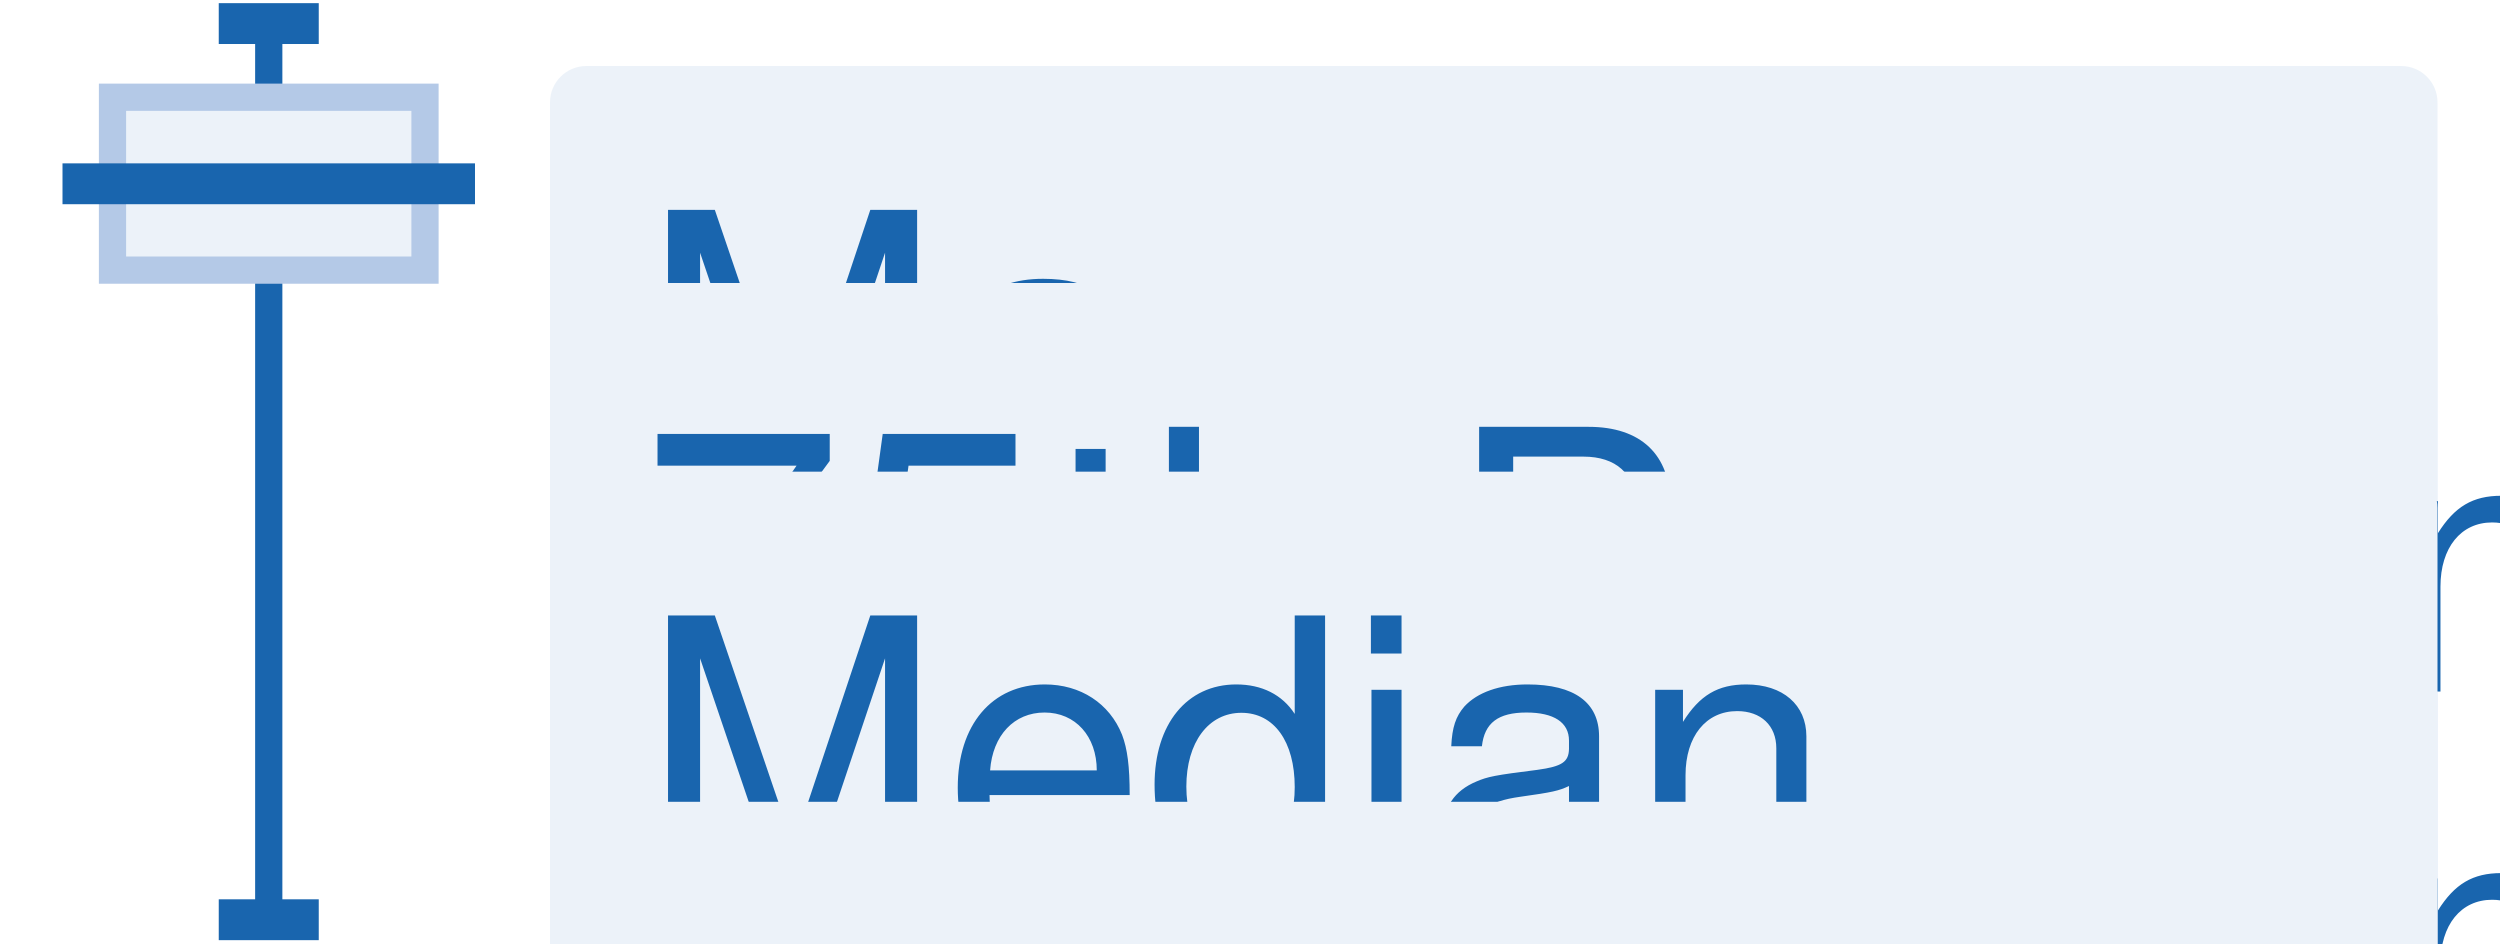
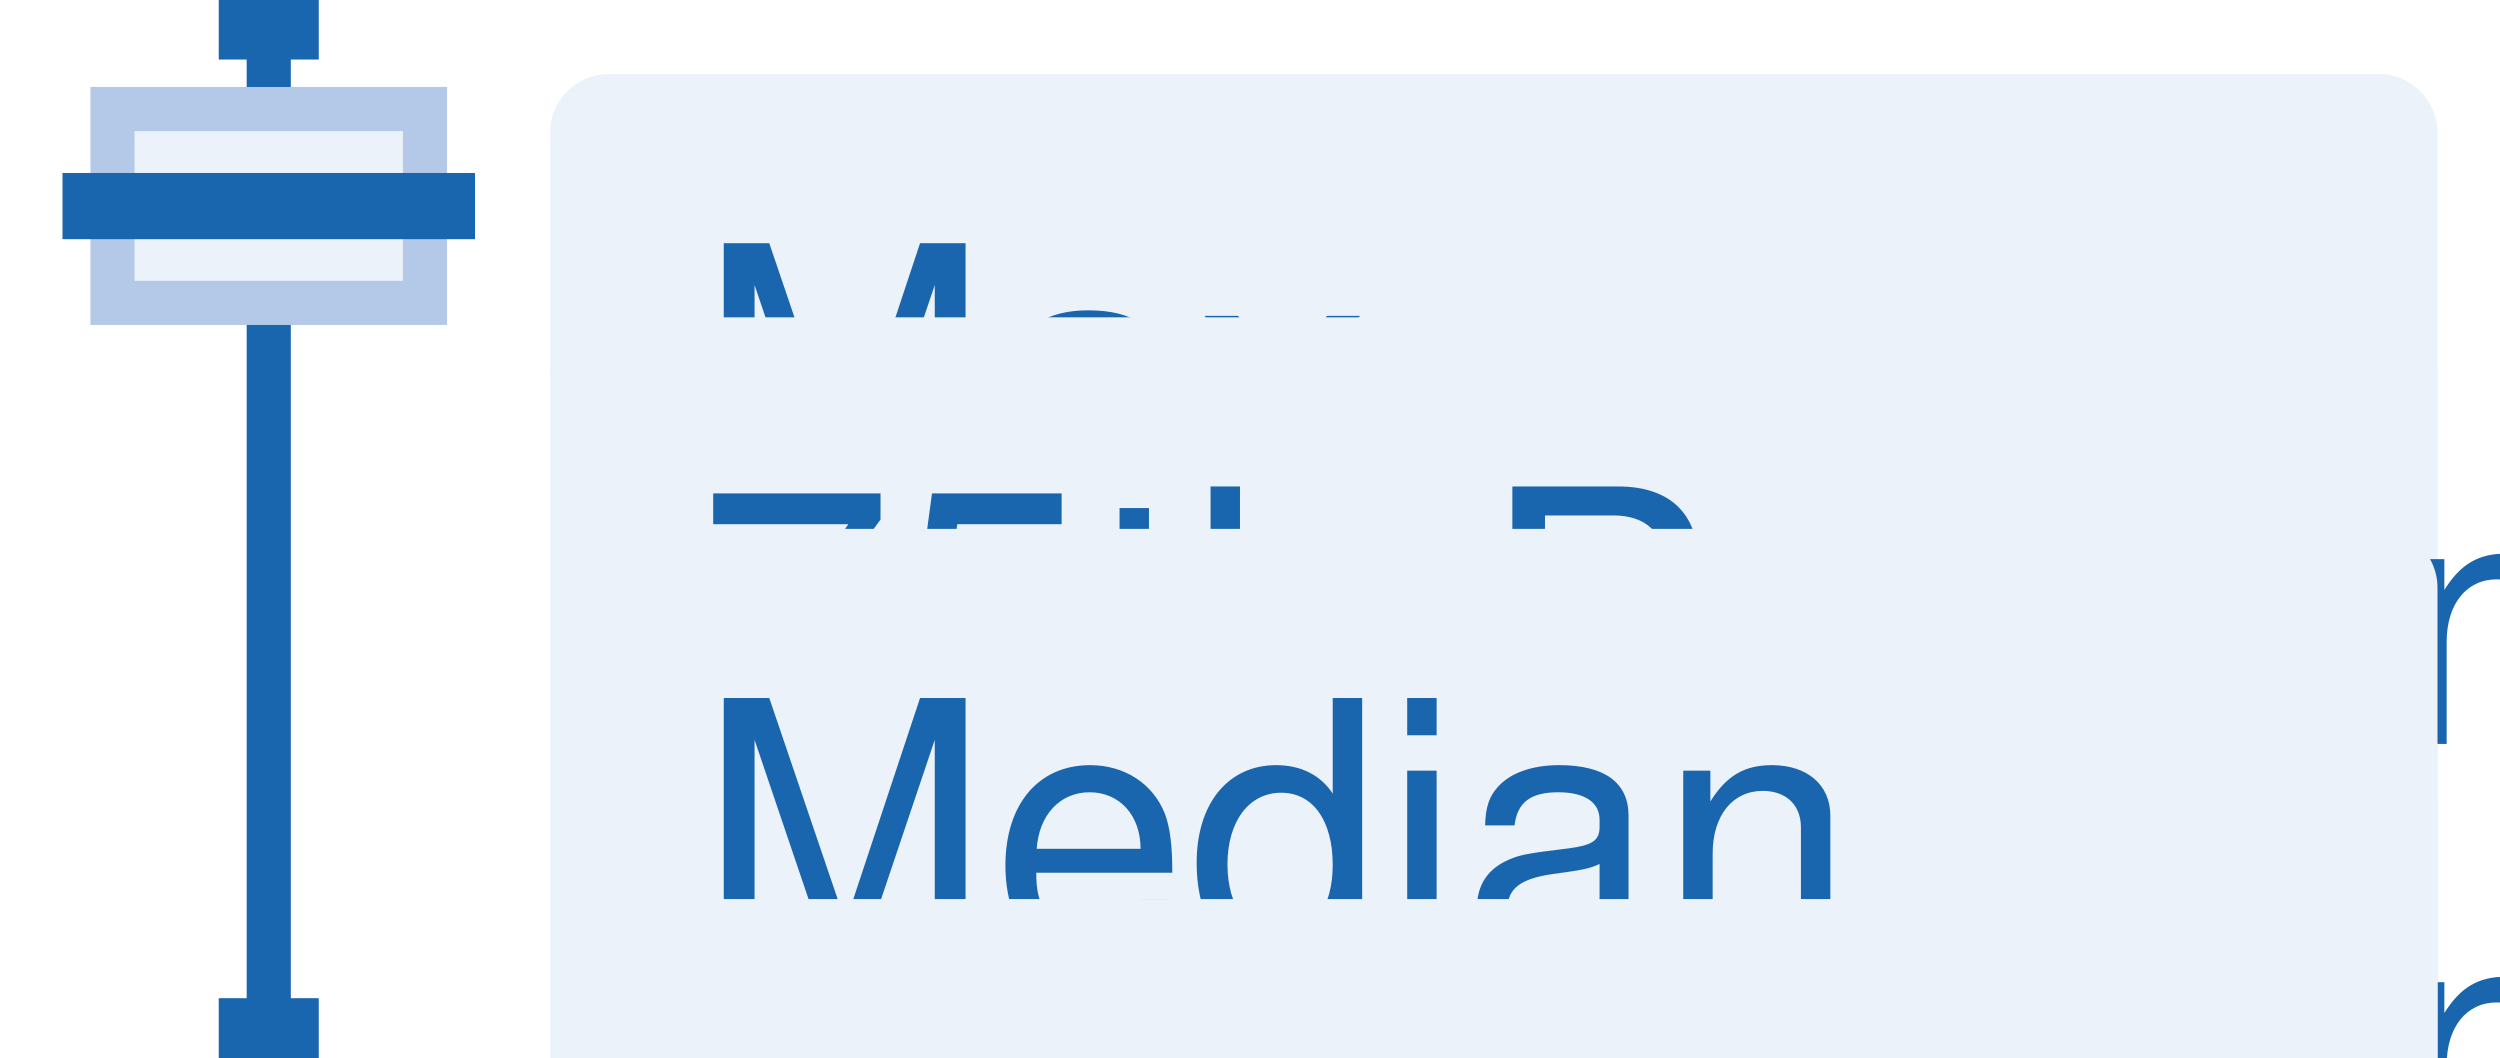
- <svg xmlns="http://www.w3.org/2000/svg" id="boxPlot-1706837719646-442" viewBox="100% 100%" style="background-color: transparent; font-family: OptumSans, helvetica, sans-serif, monospace; ">
+ <svg xmlns="http://www.w3.org/2000/svg" id="boxPlot-1706895611310-210" viewBox="100% 100%" style="background-color: transparent; font-family: OptumSans, helvetica, sans-serif, monospace; ">
  <line id="center-line" x1="10.75%" y1="2.5%" x2="10.75%" y2="97.5%" stroke="#1965AE" stroke-width="1.5" />
    ,
        <line id="maxLinkLine" display="none" class="link-link" x1="12.75%" y1="2.5%" x2="22%" y2="8%" stroke="#B4C9E7" stroke-width="1.5" />
    ,
        <line id="q3LinkLine" display="none" class="link-link" x1="17%" y1="14.895%" x2="22%" y2="31%" stroke="#B4C9E7" stroke-width="1.5" />
    ,
        <line id="medianLinkLine" display="none" class="link-link" x1="19%" y1="19.483%" x2="22%" y2="51%" stroke="#B4C9E7" stroke-width="1.5" />
    ,
        <line id="q1LinkLine" display="none" class="link-link" x1="17%" y1="24.059%" x2="22%" y2="71%" stroke="#B4C9E7" stroke-width="1.5" />
    ,
        <line id="minLinkLine" display="none" class="link-link" x1="12.75%" y1="97.5%" x2="22%" y2="86%" stroke="#B4C9E7" stroke-width="1.5" />
    ,
        <rect id="q3" height="9.176%" width="12.5%" x="4.5%" y="10.307%" fill="#ECF2F9" stroke="#B4C9E7" stroke-width="1.5" />
    ,
        <rect id="q1" height="9.152%" width="12.5%" x="4.5%" y="19.483%" fill="#ECF2F9" stroke="#B4C9E7" stroke-width="1.5" />
    ,
        <line id="median" x1="2.5%" y1="19.483%" x2="19%" y2="19.483%" stroke="#1965AE" stroke-width="2.25" />
    ,
        <line id="max" x1="8.75%" y1="2.5%" x2="12.75%" y2="2.5%" stroke="#1965AE" stroke-width="2.25" />
    ,
        <line id="min" x1="8.75%" y1="97.5%" x2="12.75%" y2="97.5%" stroke="#1965AE" stroke-width="2.25" />
    ,
        <svg class="label-box" id="maxLabelSvg" x="22%" y="7%">
-     <rect id="maxTextBox" rx="2" width="75.5%" height="50px" fill="#ECF2F9" stroke="#B4C9E7" stroke-width="0" />
-     <text fill="#1965AE" x="5px" y="22.5px" font-size="20px"> Max </text>
-     <text fill="#282A2E" x="5px" y="42.5px" font-size="20px"> 100 </text>
+     <rect id="maxTextBox" rx="2" width="75.5%" height="34px" fill="#ECF2F9" stroke="#B4C9E7" stroke-width="0" />
+     <text fill="#1965AE" x="5px" y="14.5px" font-size="12px"> Max </text>
+     <text fill="#282A2E" x="5px" y="26.5px" font-size="12px"> 100 </text>
  </svg>
    ,
        <svg class="label-box" id="q3LabelSvg" x="22%" y="30%">
-     <rect id="q3TextBox" rx="2" width="75.5%" height="50px" fill="#ECF2F9" stroke="#B4C9E7" stroke-width="0" />
-     <text fill="#1965AE" x="5px" y="22.5px" font-size="20px"> 75th Percentile </text>
-     <text fill="#282A2E" x="5px" y="42.5px" font-size="20px"> 91.782 </text>
+     <rect id="q3TextBox" rx="2" width="75.5%" height="34px" fill="#ECF2F9" stroke="#B4C9E7" stroke-width="0" />
+     <text fill="#1965AE" x="5px" y="14.5px" font-size="12px"> 75th Percentile </text>
+     <text fill="#282A2E" x="5px" y="26.5px" font-size="12px"> 91.782 </text>
  </svg>
    ,
        <svg class="label-box" id="q1LabelSvg" x="22%" y="70%">
-     <rect id="q1TextBox" rx="2" width="75.5%" height="50px" fill="#ECF2F9" stroke="#B4C9E7" stroke-width="0" />
-     <text fill="#1965AE" x="5px" y="22.5px" font-size="20px"> 25th Percentile </text>
-     <text fill="#282A2E" x="5px" y="42.5px" font-size="20px"> 72.489 </text>
+     <rect id="q1TextBox" rx="2" width="75.5%" height="34px" fill="#ECF2F9" stroke="#B4C9E7" stroke-width="0" />
+     <text fill="#1965AE" x="5px" y="14.5px" font-size="12px"> 25th Percentile </text>
+     <text fill="#282A2E" x="5px" y="26.5px" font-size="12px"> 72.489 </text>
  </svg>
    ,
        <svg class="label-box" id="medianLabelSvg" x="22%" y="50%">
-     <rect id="medianTextBox" rx="2" width="75.5%" height="50px" fill="#ECF2F9" stroke="#B4C9E7" stroke-width="0" />
-     <text fill="#1965AE" x="5px" y="22.5px" font-size="20px"> Median </text>
-     <text fill="#282A2E" x="5px" y="42.5px" font-size="20px"> 82.1231 </text>
+     <rect id="medianTextBox" rx="2" width="75.5%" height="34px" fill="#ECF2F9" stroke="#B4C9E7" stroke-width="0" />
+     <text fill="#1965AE" x="5px" y="14.5px" font-size="12px"> Median </text>
+     <text fill="#282A2E" x="5px" y="26.5px" font-size="12px"> 82.1231 </text>
  </svg>
    ,
        <svg class="label-box" id="minLabelSvg" x="22%" y="85%">
-     <rect id="minTextBox" rx="2" width="75.5%" height="50px" fill="#ECF2F9" stroke="#B4C9E7" stroke-width="0" />
-     <text fill="#1965AE" x="5px" y="22.5px" font-size="20px"> Min </text>
-     <text fill="#282A2E" x="5px" y="42.5px" font-size="20px"> 0 </text>
+     <rect id="minTextBox" rx="2" width="75.5%" height="34px" fill="#ECF2F9" stroke="#B4C9E7" stroke-width="0" />
+     <text fill="#1965AE" x="5px" y="14.5px" font-size="12px"> Min </text>
+     <text fill="#282A2E" x="5px" y="26.5px" font-size="12px"> 0 </text>
  </svg>
</svg>
